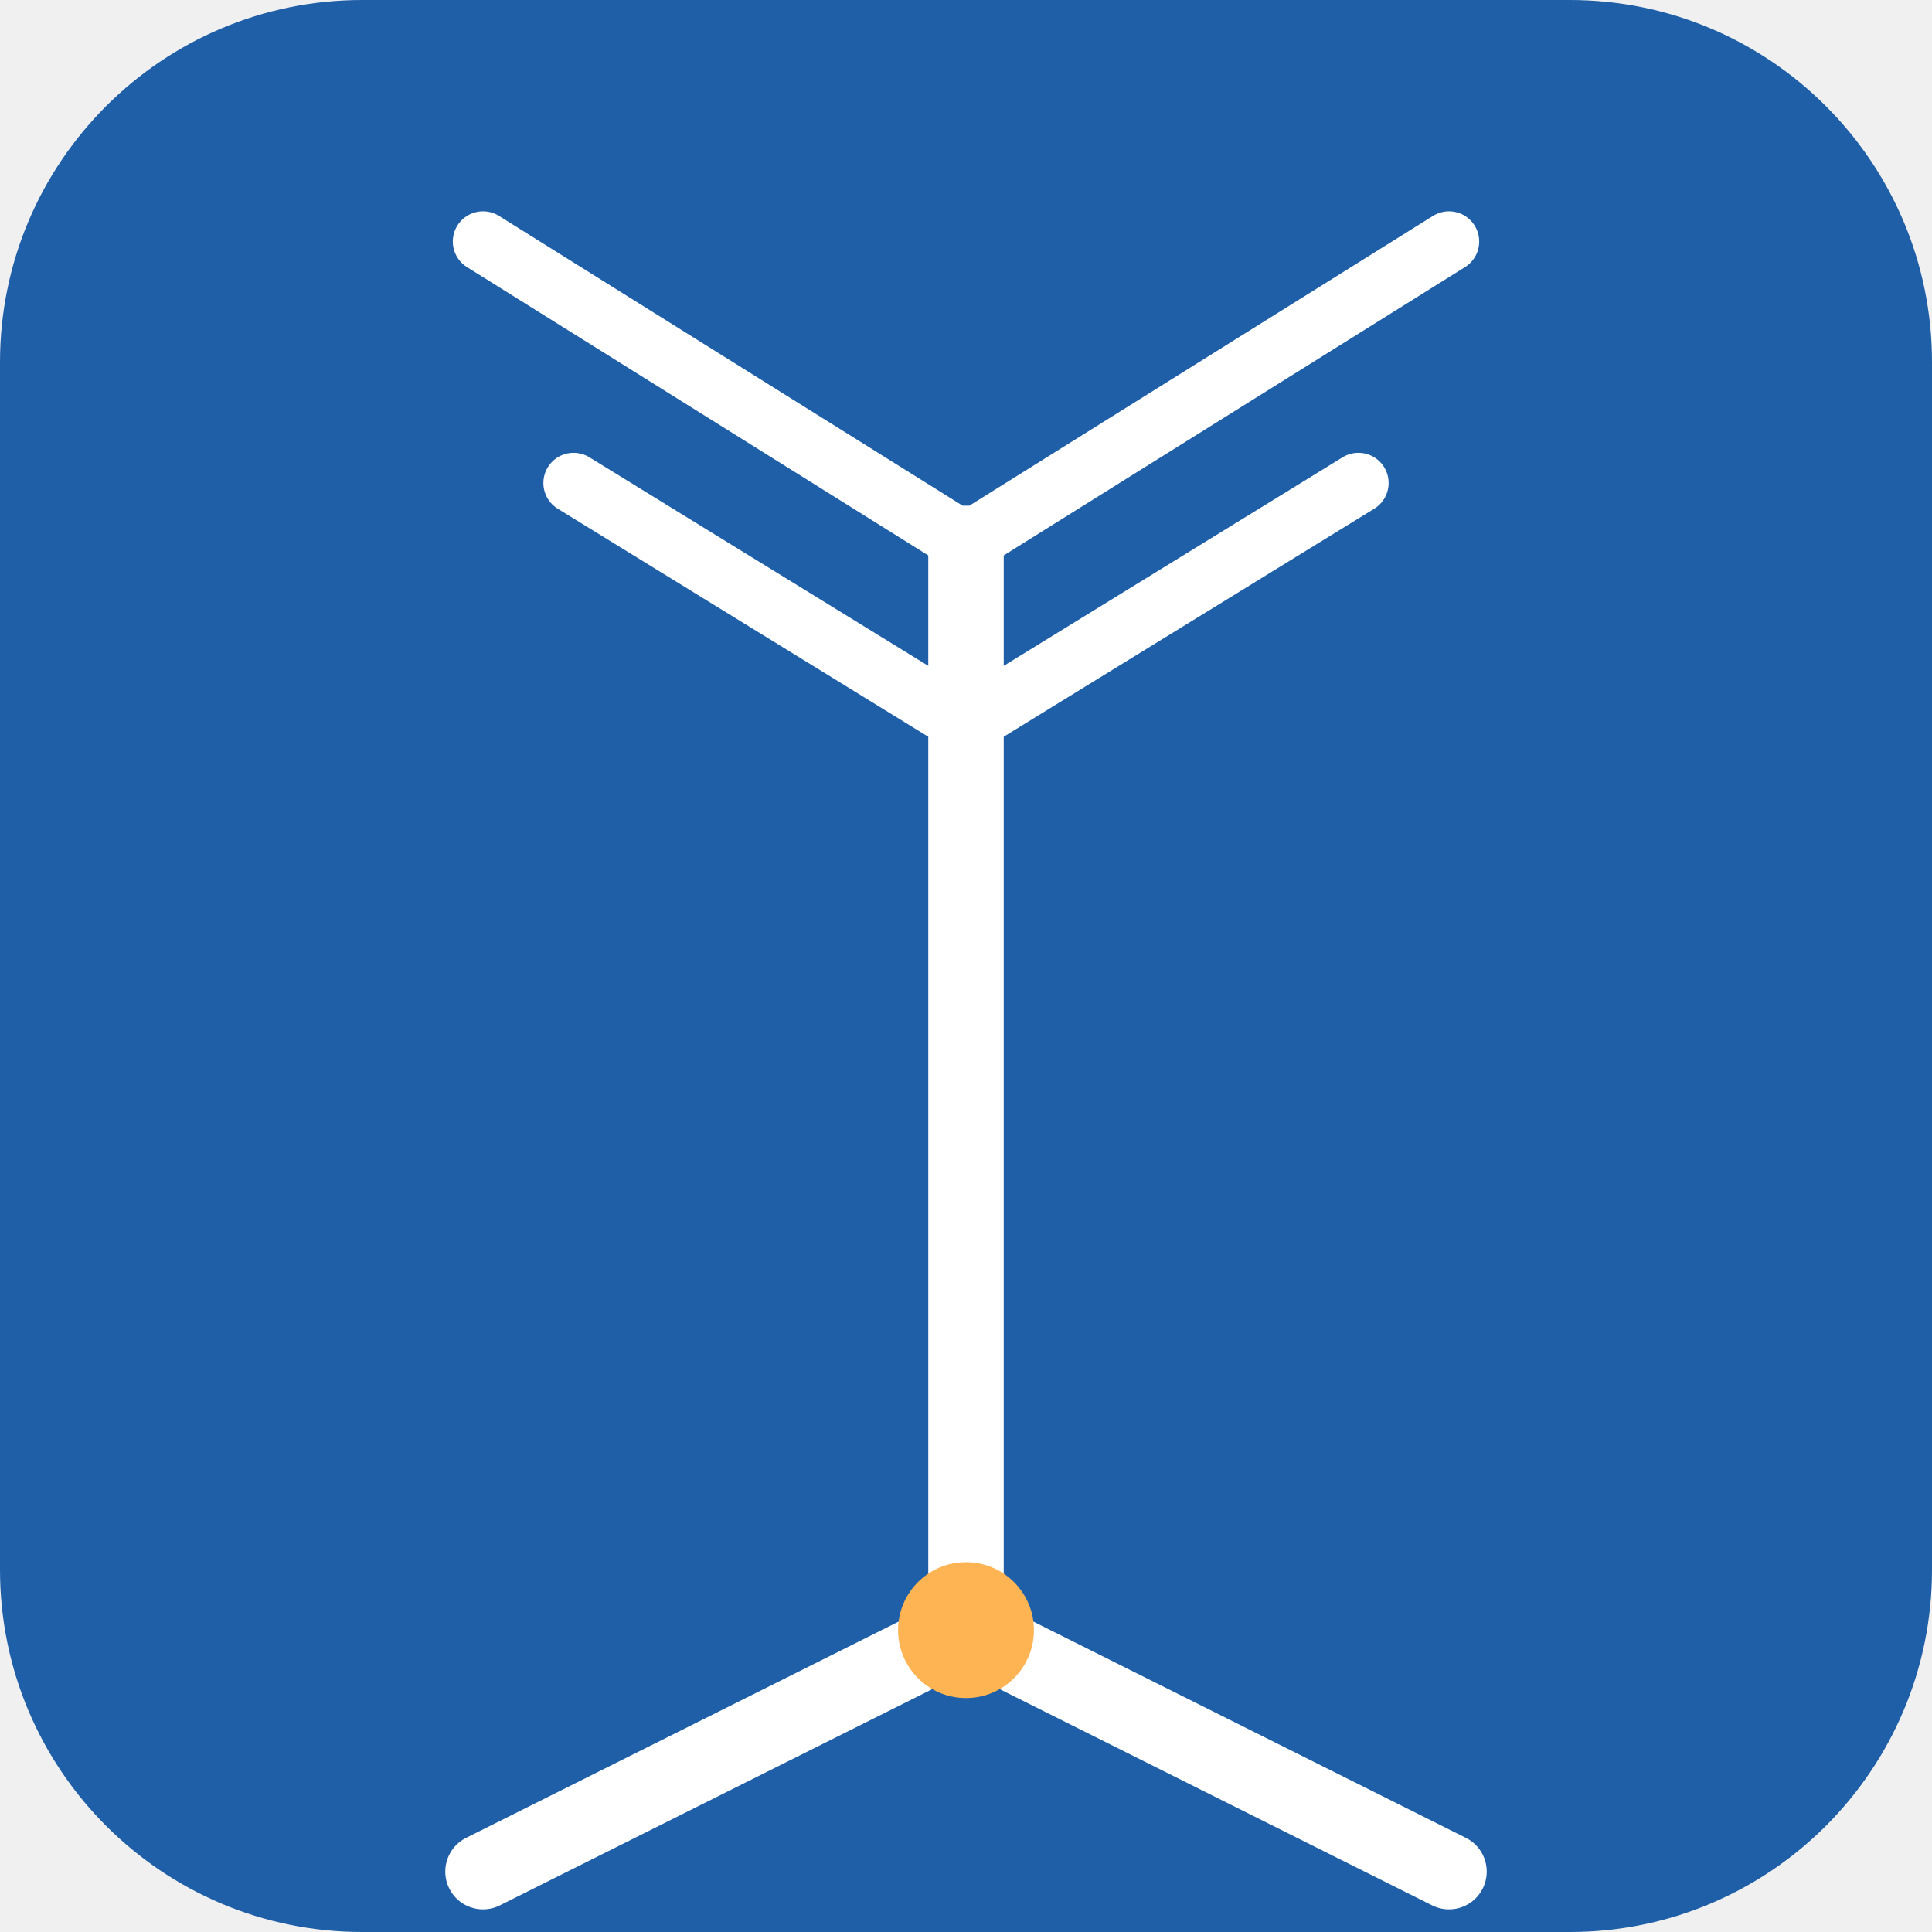
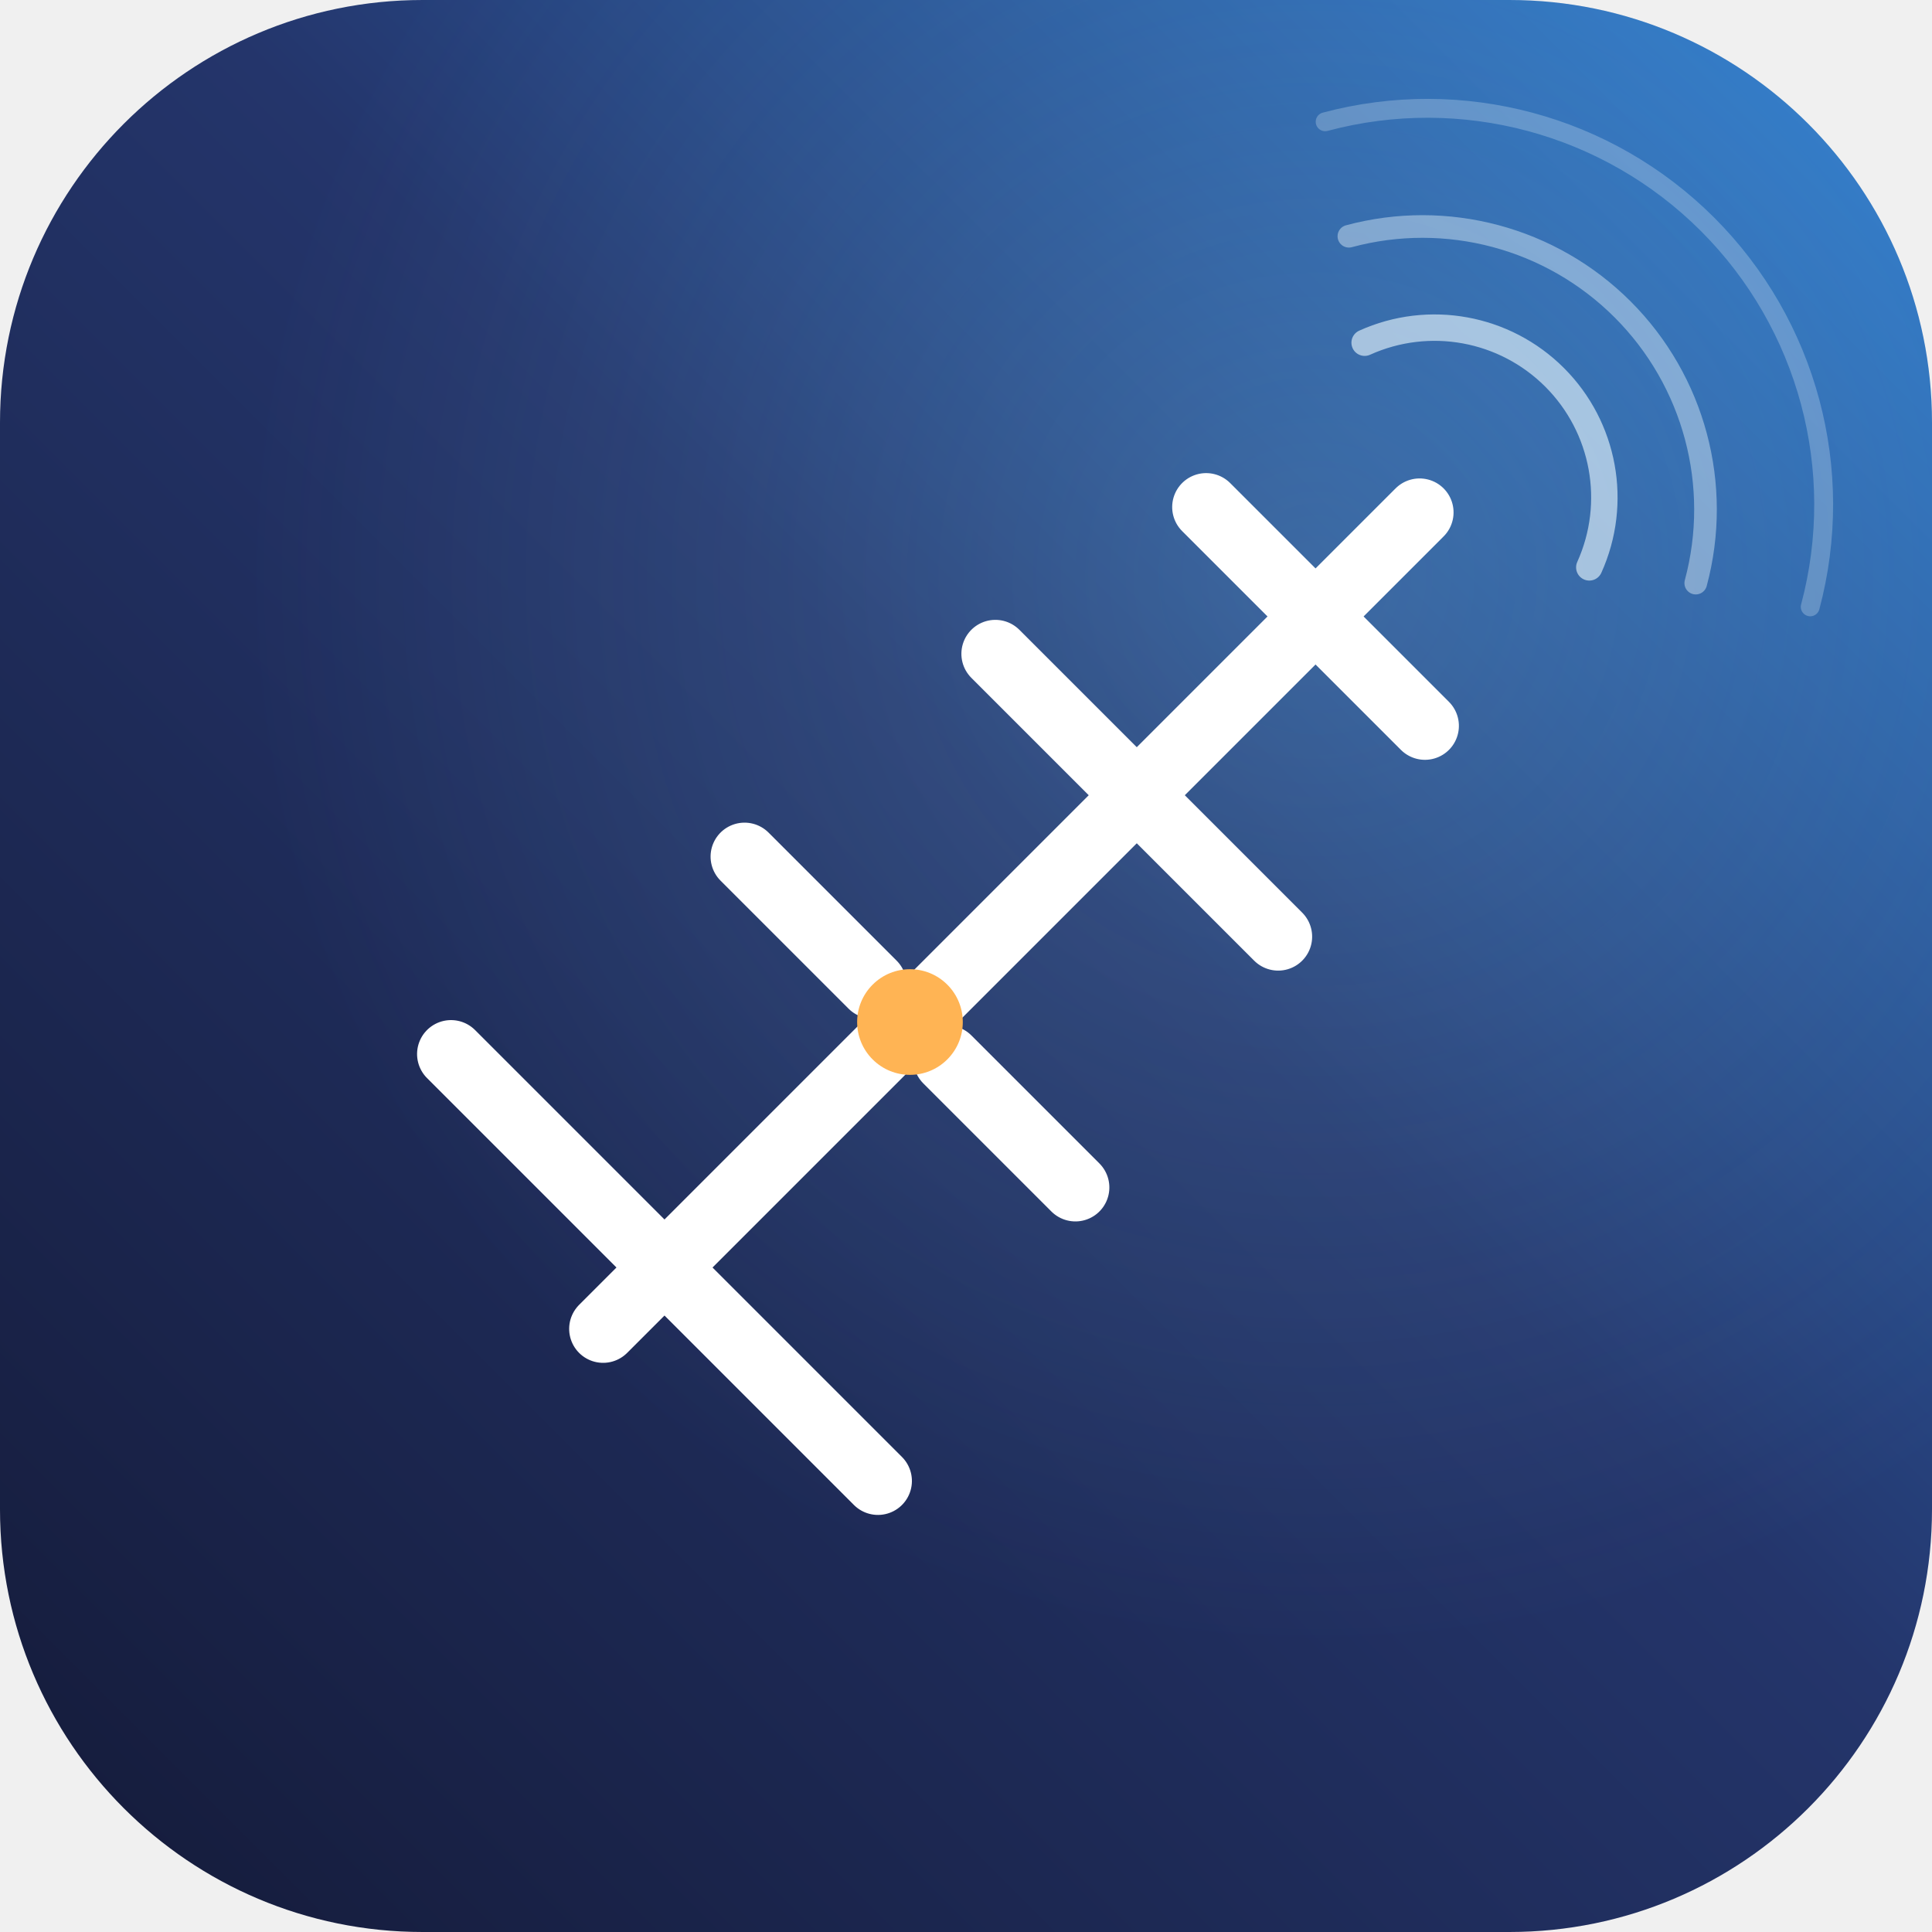
- <svg xmlns="http://www.w3.org/2000/svg" viewBox="0 0 256 256" role="img" aria-label="AntennaDesk">
-   <rect width="256" height="256" rx="48" fill="#1f5fa8" />
-   <g fill="none" stroke="#ffffff" stroke-linecap="round" stroke-linejoin="round">
-     <path d="M128 216V72" stroke-width="10" />
-     <path d="M128 72 64 32M128 72l64-40M128 96 76 64M128 96l52-32" stroke-width="8" />
-     <path d="M128 216 64 248M128 216l64 32" stroke-width="10" />
+ <svg xmlns="http://www.w3.org/2000/svg" viewBox="0 0 512 512" width="512" height="512" role="img" aria-label="AntennaDesk">
+   <defs>
+     <linearGradient id="bgB" x1="0" y1="1" x2="1" y2="0">
+       <stop offset="0" stop-color="#141a38" />
+       <stop offset="0.55" stop-color="#24356b" />
+       <stop offset="1" stop-color="#2f7fd1" />
+     </linearGradient>
+     <radialGradient id="glowB" cx="0.68" cy="0.30" r="0.55">
+       <stop offset="0" stop-color="#8fdcff" stop-opacity="0.20" />
+       <stop offset="1" stop-color="#8fdcff" stop-opacity="0" />
+     </radialGradient>
+   </defs>
+   <rect width="512" height="512" rx="112" fill="url(#bgB)" />
+   <rect width="512" height="512" rx="112" fill="url(#glowB)" />
+   <g transform="rotate(-45 256 256)">
+     <g fill="none" stroke="#eaf9ff" stroke-linecap="round">
+       <path d="M447.5 213.9 A45 45 0 0 1 447.5 298.1" stroke-width="7" opacity="0.62" />
+       <path d="M464.5 191.0 A75 75 0 0 1 464.5 321.0" stroke-width="6" opacity="0.42" />
+       <path d="M481.5 165.1 A105 105 0 0 1 481.5 346.9" stroke-width="5" opacity="0.26" />
+     </g>
+     <g fill="none" stroke="#ffffff" stroke-linecap="round">
+       <path d="M120 256H426" stroke-width="18" />
+       <path d="M143 176V336" stroke-width="18" />
+       <path d="M235 194V242M235 270V318" stroke-width="18" />
+       <path d="M320 203V309" stroke-width="18" />
+       <path d="M387 215V297" stroke-width="18" />
+     </g>
+     <circle cx="235" cy="256" r="14" fill="#ffb454" />
  </g>
-   <circle cx="128" cy="216" r="9" fill="#ffb454" />
</svg>
